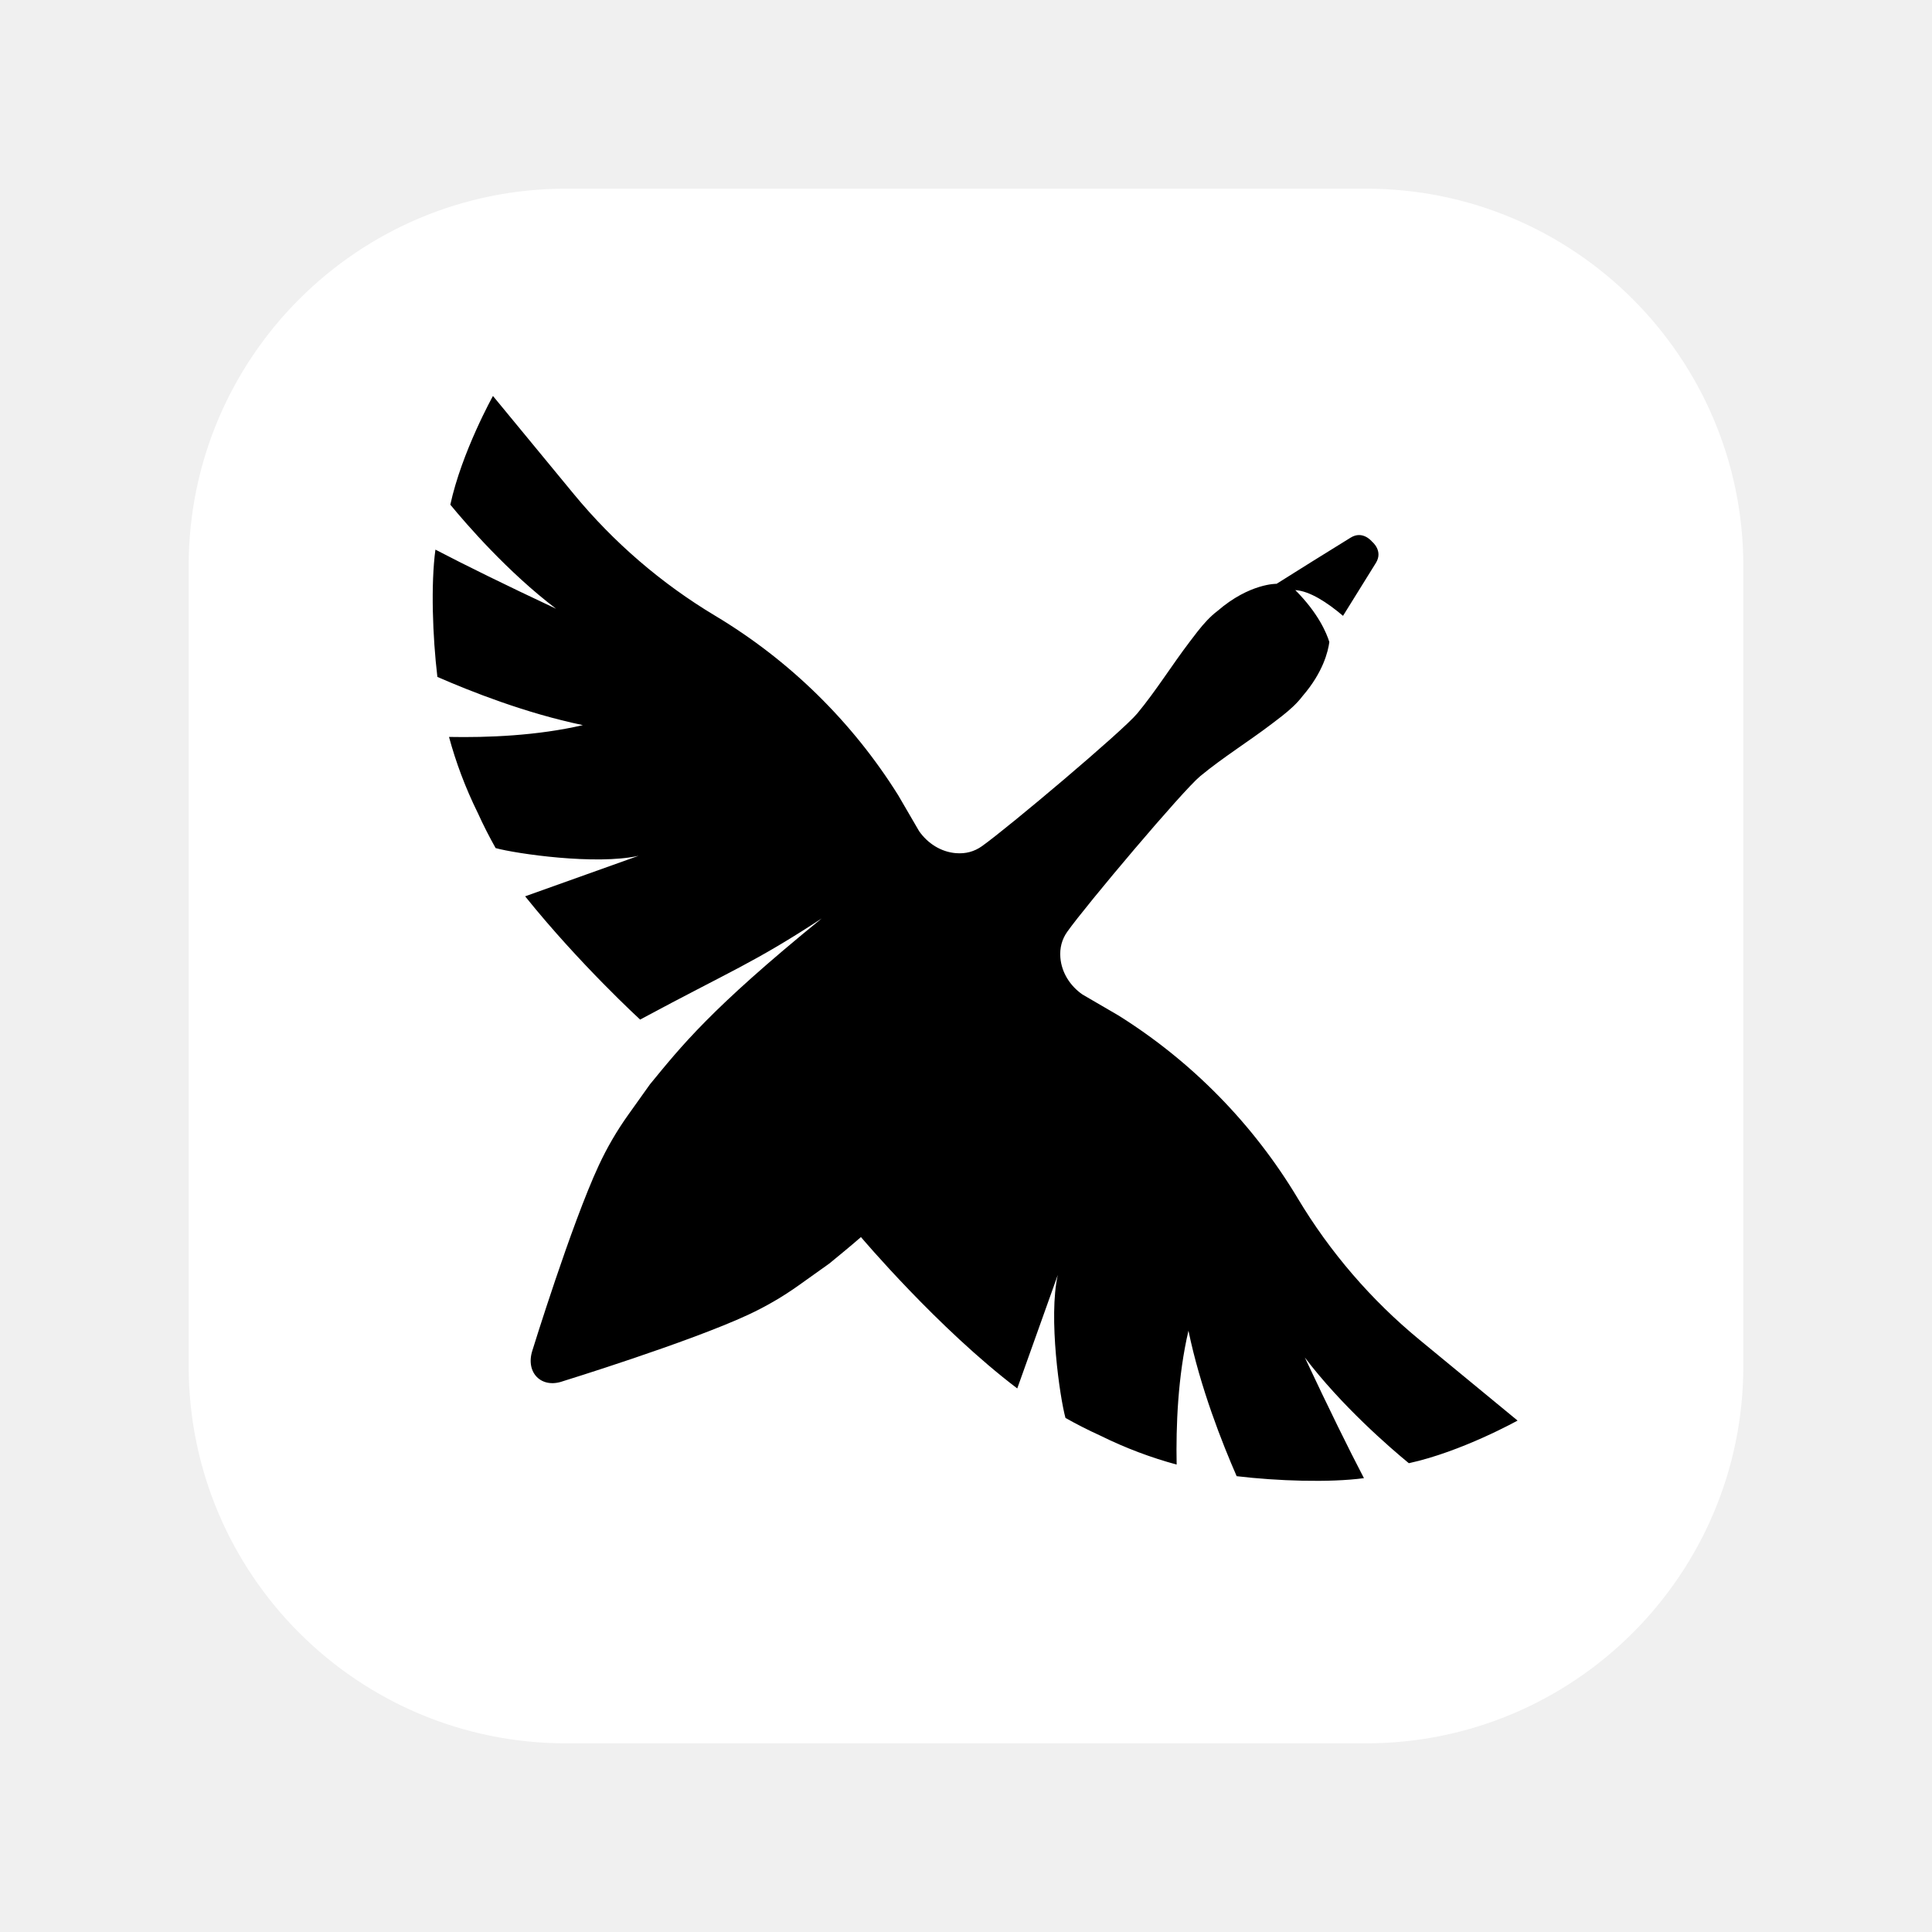
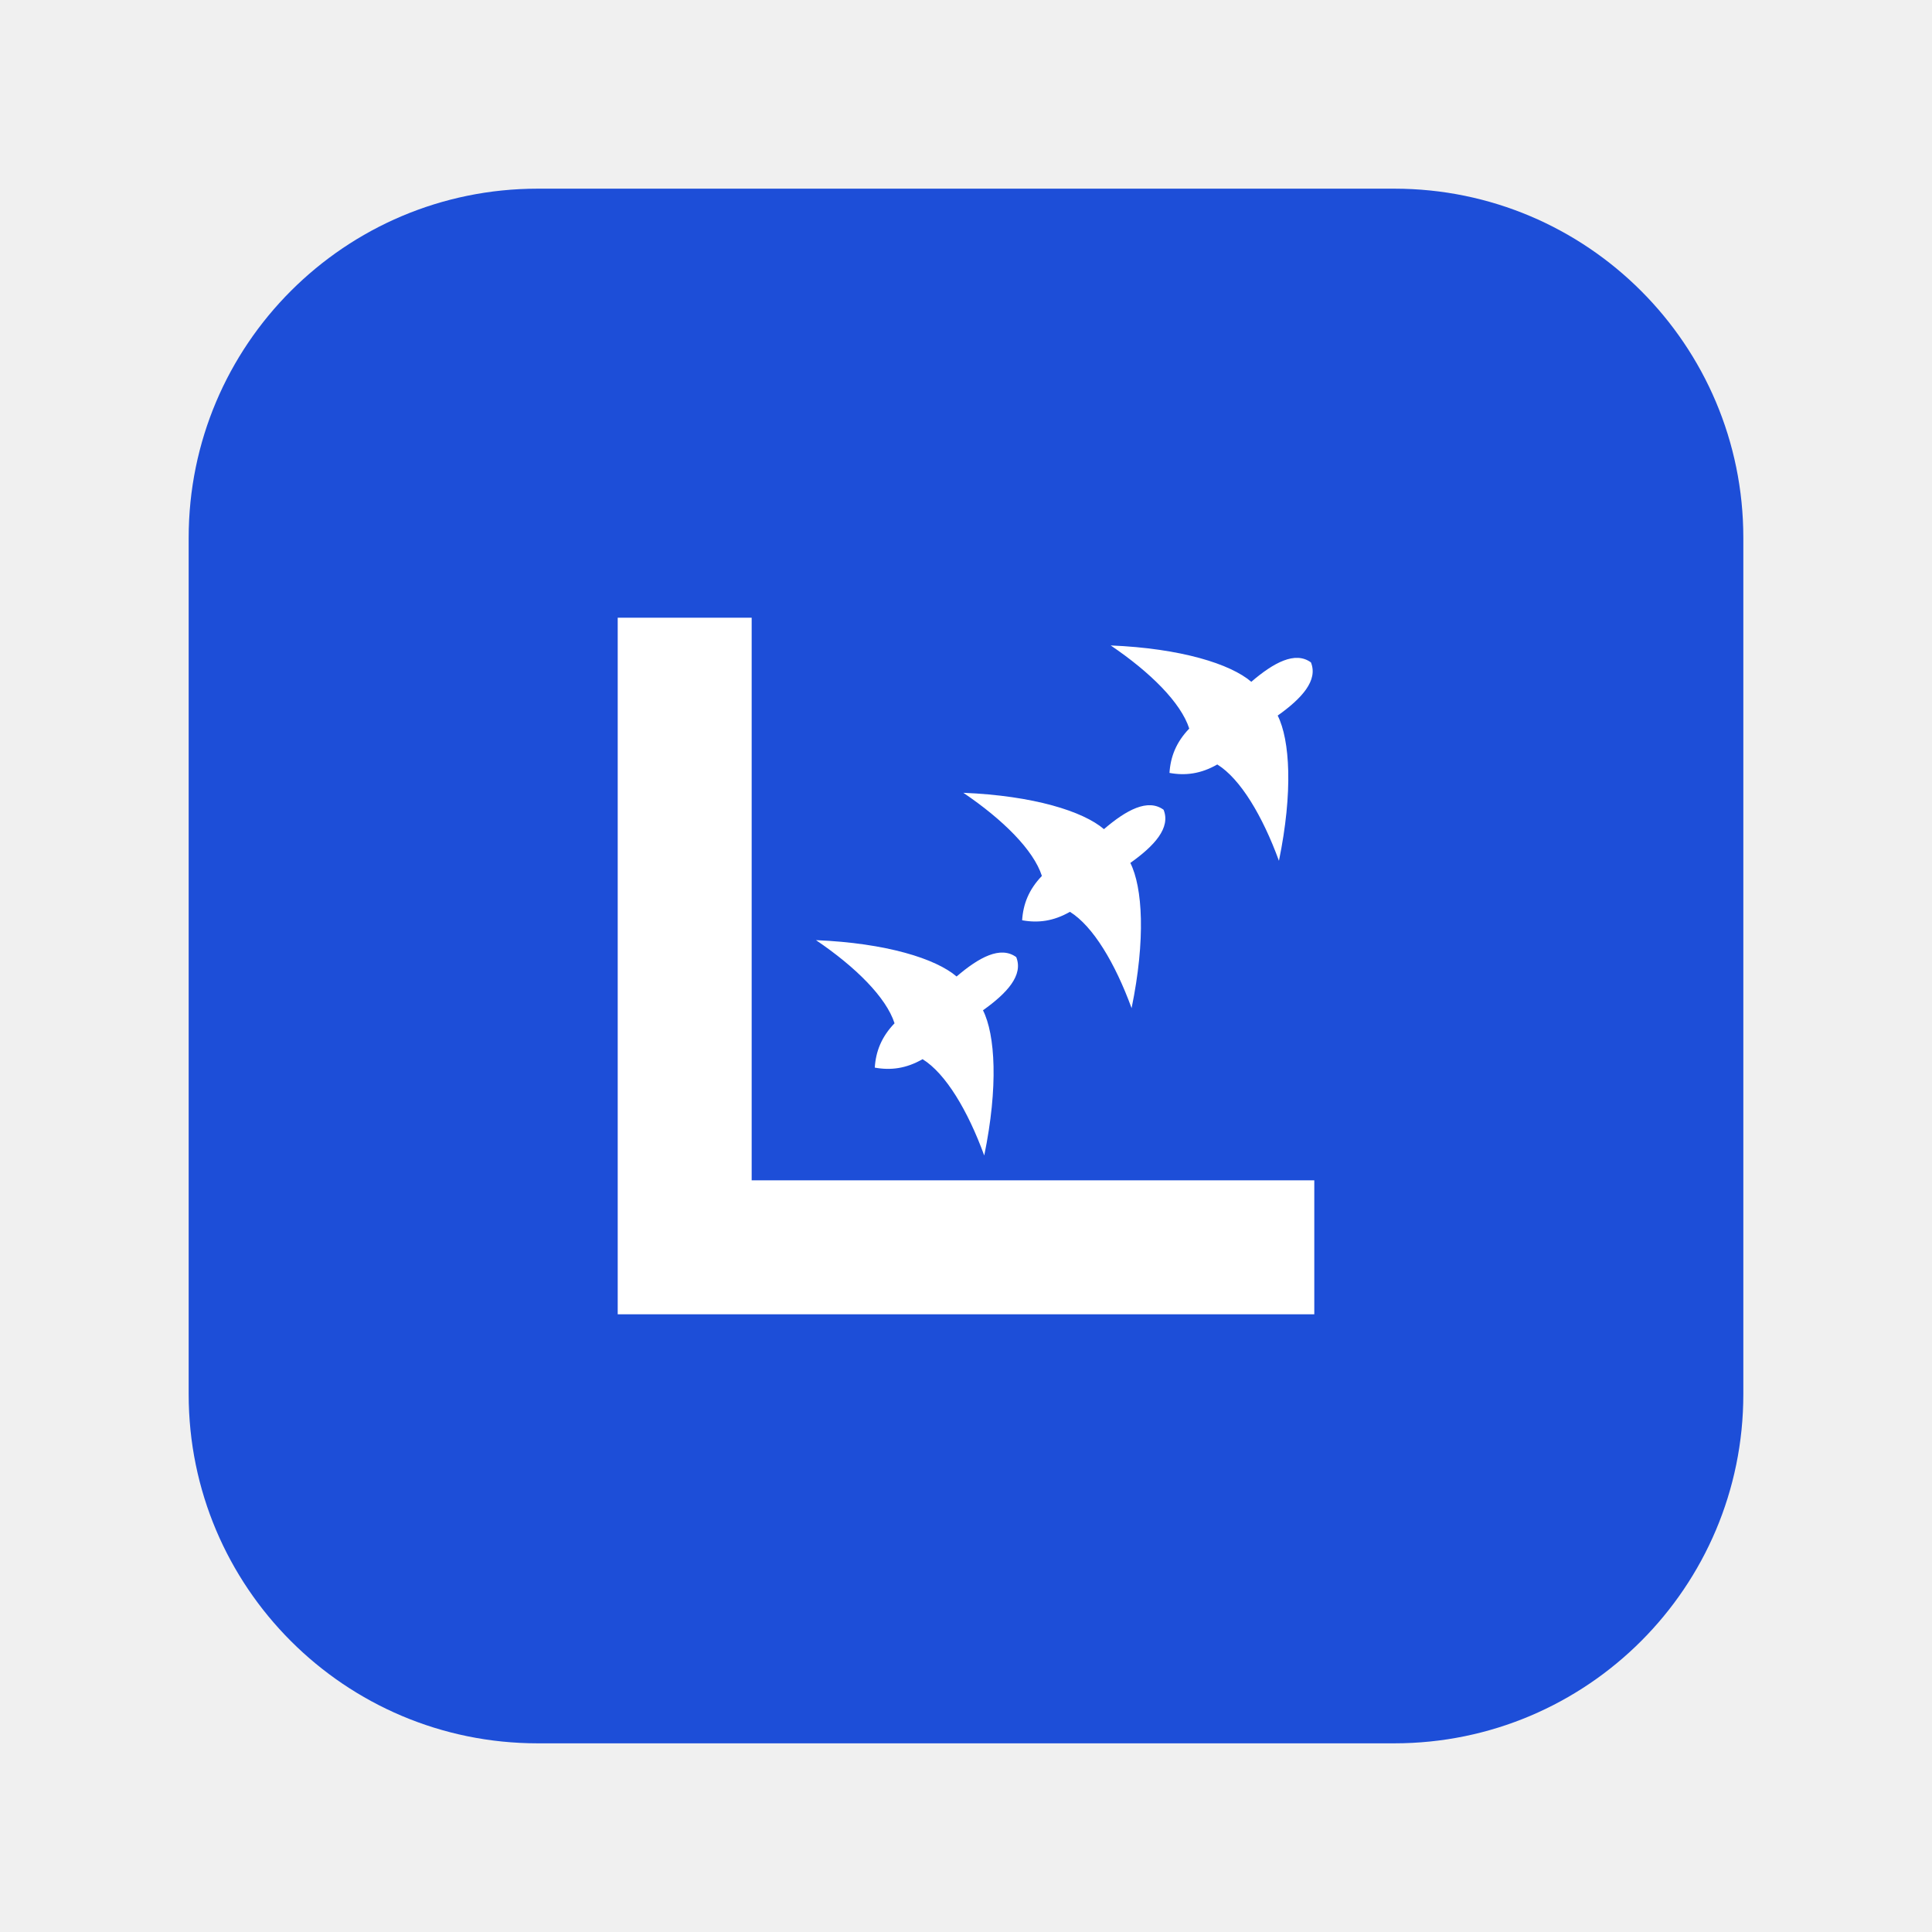
- <svg xmlns="http://www.w3.org/2000/svg" width="2048" height="2048" viewBox="0 0 2048 2048">
-   <rect x="200" y="200" width="1648" height="1648" rx="400" ry="400" fill="#ffffff" stroke="none" />
-   <g transform="translate(128, 94) scale(3)">
-     <path d="M455.145 485.687C473.786 481.639 493.559 470.622 493.559 470.622L458.952 442.115C441.844 428.034 427.282 411.116 415.898 392.108C400.167 365.845 378.431 343.683 352.485 327.445L339.813 320.066C335.471 317.048 332.444 312.344 332.013 307.037C331.737 303.615 332.557 300.556 334.47 297.864C341.068 288.564 375.172 248.097 381.422 242.926C389.471 236.273 398.44 230.739 406.761 224.403C407.944 223.501 409.131 222.604 410.3 221.689C410.341 221.648 410.4 221.616 410.436 221.58C413.106 219.472 415.626 217.233 417.629 214.578C424.862 206.202 426.62 198.797 427.051 195.52C426.072 192.366 423.153 185.314 415.018 177.179C420.117 177.492 426.29 181.525 431.887 186.27C435.644 180.265 439.578 173.92 443.507 167.562C446.131 163.315 442.238 160.138 442.129 160.039L442.107 160.034C442.107 160.034 442.107 160.016 442.102 160.012C442.002 159.903 438.825 156.01 434.588 158.634C425.528 164.24 416.473 169.851 408.42 174.949C408.42 174.949 398.875 174.75 387.572 184.512C384.912 186.52 382.673 189.039 380.57 191.704C380.529 191.745 380.493 191.799 380.461 191.84C379.541 193.005 378.644 194.192 377.747 195.38C371.406 203.705 365.877 212.67 359.224 220.719C354.057 226.973 313.586 261.072 304.286 267.671C301.594 269.584 298.539 270.408 295.113 270.127C289.811 269.701 285.102 266.669 282.083 262.328L274.705 249.656C258.467 223.701 236.305 201.974 210.042 186.243C191.034 174.859 174.12 160.292 160.035 143.188L131.519 108.581C131.519 108.581 120.497 128.35 116.454 146.995C122.078 153.834 136.749 170.807 153.826 183.769C135.466 175.135 121.893 168.459 111.188 162.876C109.538 175.085 110.182 193.549 111.881 207.848C123.47 212.919 143.202 220.732 163.289 224.884C147.222 228.641 129.597 229.325 115.987 229.058C118.385 237.909 121.72 246.937 126.207 256.019C128.115 260.22 130.204 264.322 132.461 268.337C139.663 270.318 167.939 274.437 182.985 271.056C168.016 276.4 142.885 285.378 142.885 285.378C162.187 309.393 183.52 328.931 183.52 328.931C215.969 311.483 223.366 309.099 247.703 293.182C208.292 325.251 198.063 338.344 187 351.8L179.291 362.618C175.285 368.238 171.809 374.207 168.904 380.465C159.183 401.381 145.423 445.949 145.423 445.949C142.967 453.717 148.659 459.41 156.2 456.727C156.2 456.727 200.76 442.967 221.684 433.246C227.939 430.336 233.917 426.86 239.532 422.858L250.35 415.149C253.98 412.163 257.588 409.235 261.549 405.782C261.549 405.782 288.782 438.045 316.776 459.269C316.776 459.269 325.755 434.139 331.098 419.169C327.712 434.22 331.832 462.496 333.817 469.693C337.823 471.95 341.934 474.039 346.135 475.947C355.222 480.438 364.245 483.77 373.097 486.167C372.834 472.553 373.514 454.932 377.271 438.866C381.422 458.952 389.231 478.689 394.307 490.273C408.605 491.973 427.069 492.616 439.279 490.966C433.695 480.262 427.019 466.679 418.386 448.329C431.347 465.406 448.32 480.076 455.159 485.7L455.145 485.687Z" fill="black" />
+ <svg xmlns="http://www.w3.org/2000/svg" width="2048" height="2048" viewBox="0 0 1024 1024">
+   <rect x="100" y="100" width="824" height="824" rx="185" ry="185" fill="#1d4ed8" />
+   <g transform="translate(512 512) scale(7.1) translate(-32 -32)" fill="#ffffff">
+     <path d="M6,6 H16 V48 H58 V58 H6 Z" />
+     <path d="M 0,-9.2 C 1.4,-8.8 1.7,-7.0 1.6,-4.8 C 3.6,-4.4 6.8,-2.2 10.2,1.8 C 6.8,0.7 3.6,0.3 1.7,1.0 C 1.5,2.4 0.9,3.4 0,4.2 C -0.9,3.4 -1.5,2.4 -1.7,1.0 C -3.6,0.3 -6.8,0.7 -10.2,1.8 C -6.8,-2.2 -3.6,-4.4 -1.6,-4.8 C -1.7,-7.0 -1.4,-8.8 0,-9.2 Z" transform="translate(28.5 37) rotate(52)" />
+     <path d="M 0,-9.2 C 1.4,-8.8 1.7,-7.0 1.6,-4.8 C 3.6,-4.4 6.8,-2.2 10.2,1.8 C 6.8,0.7 3.6,0.3 1.7,1.0 C 1.5,2.4 0.9,3.4 0,4.2 C -0.9,3.4 -1.5,2.4 -1.7,1.0 C -3.6,0.3 -6.8,0.7 -10.2,1.8 C -6.8,-2.2 -3.6,-4.4 -1.6,-4.8 C -1.7,-7.0 -1.4,-8.8 0,-9.2 Z" transform="translate(39.5 26) rotate(52)" />
+     <path d="M 0,-9.2 C 1.4,-8.8 1.7,-7.0 1.6,-4.8 C 3.6,-4.4 6.8,-2.2 10.2,1.8 C 6.8,0.7 3.6,0.3 1.7,1.0 C 1.5,2.4 0.9,3.4 0,4.2 C -0.9,3.4 -1.5,2.4 -1.7,1.0 C -3.6,0.3 -6.8,0.7 -10.2,1.8 C -6.8,-2.2 -3.6,-4.4 -1.6,-4.8 C -1.7,-7.0 -1.4,-8.8 0,-9.2 Z" transform="translate(50.5 15) rotate(52)" />
  </g>
</svg>
